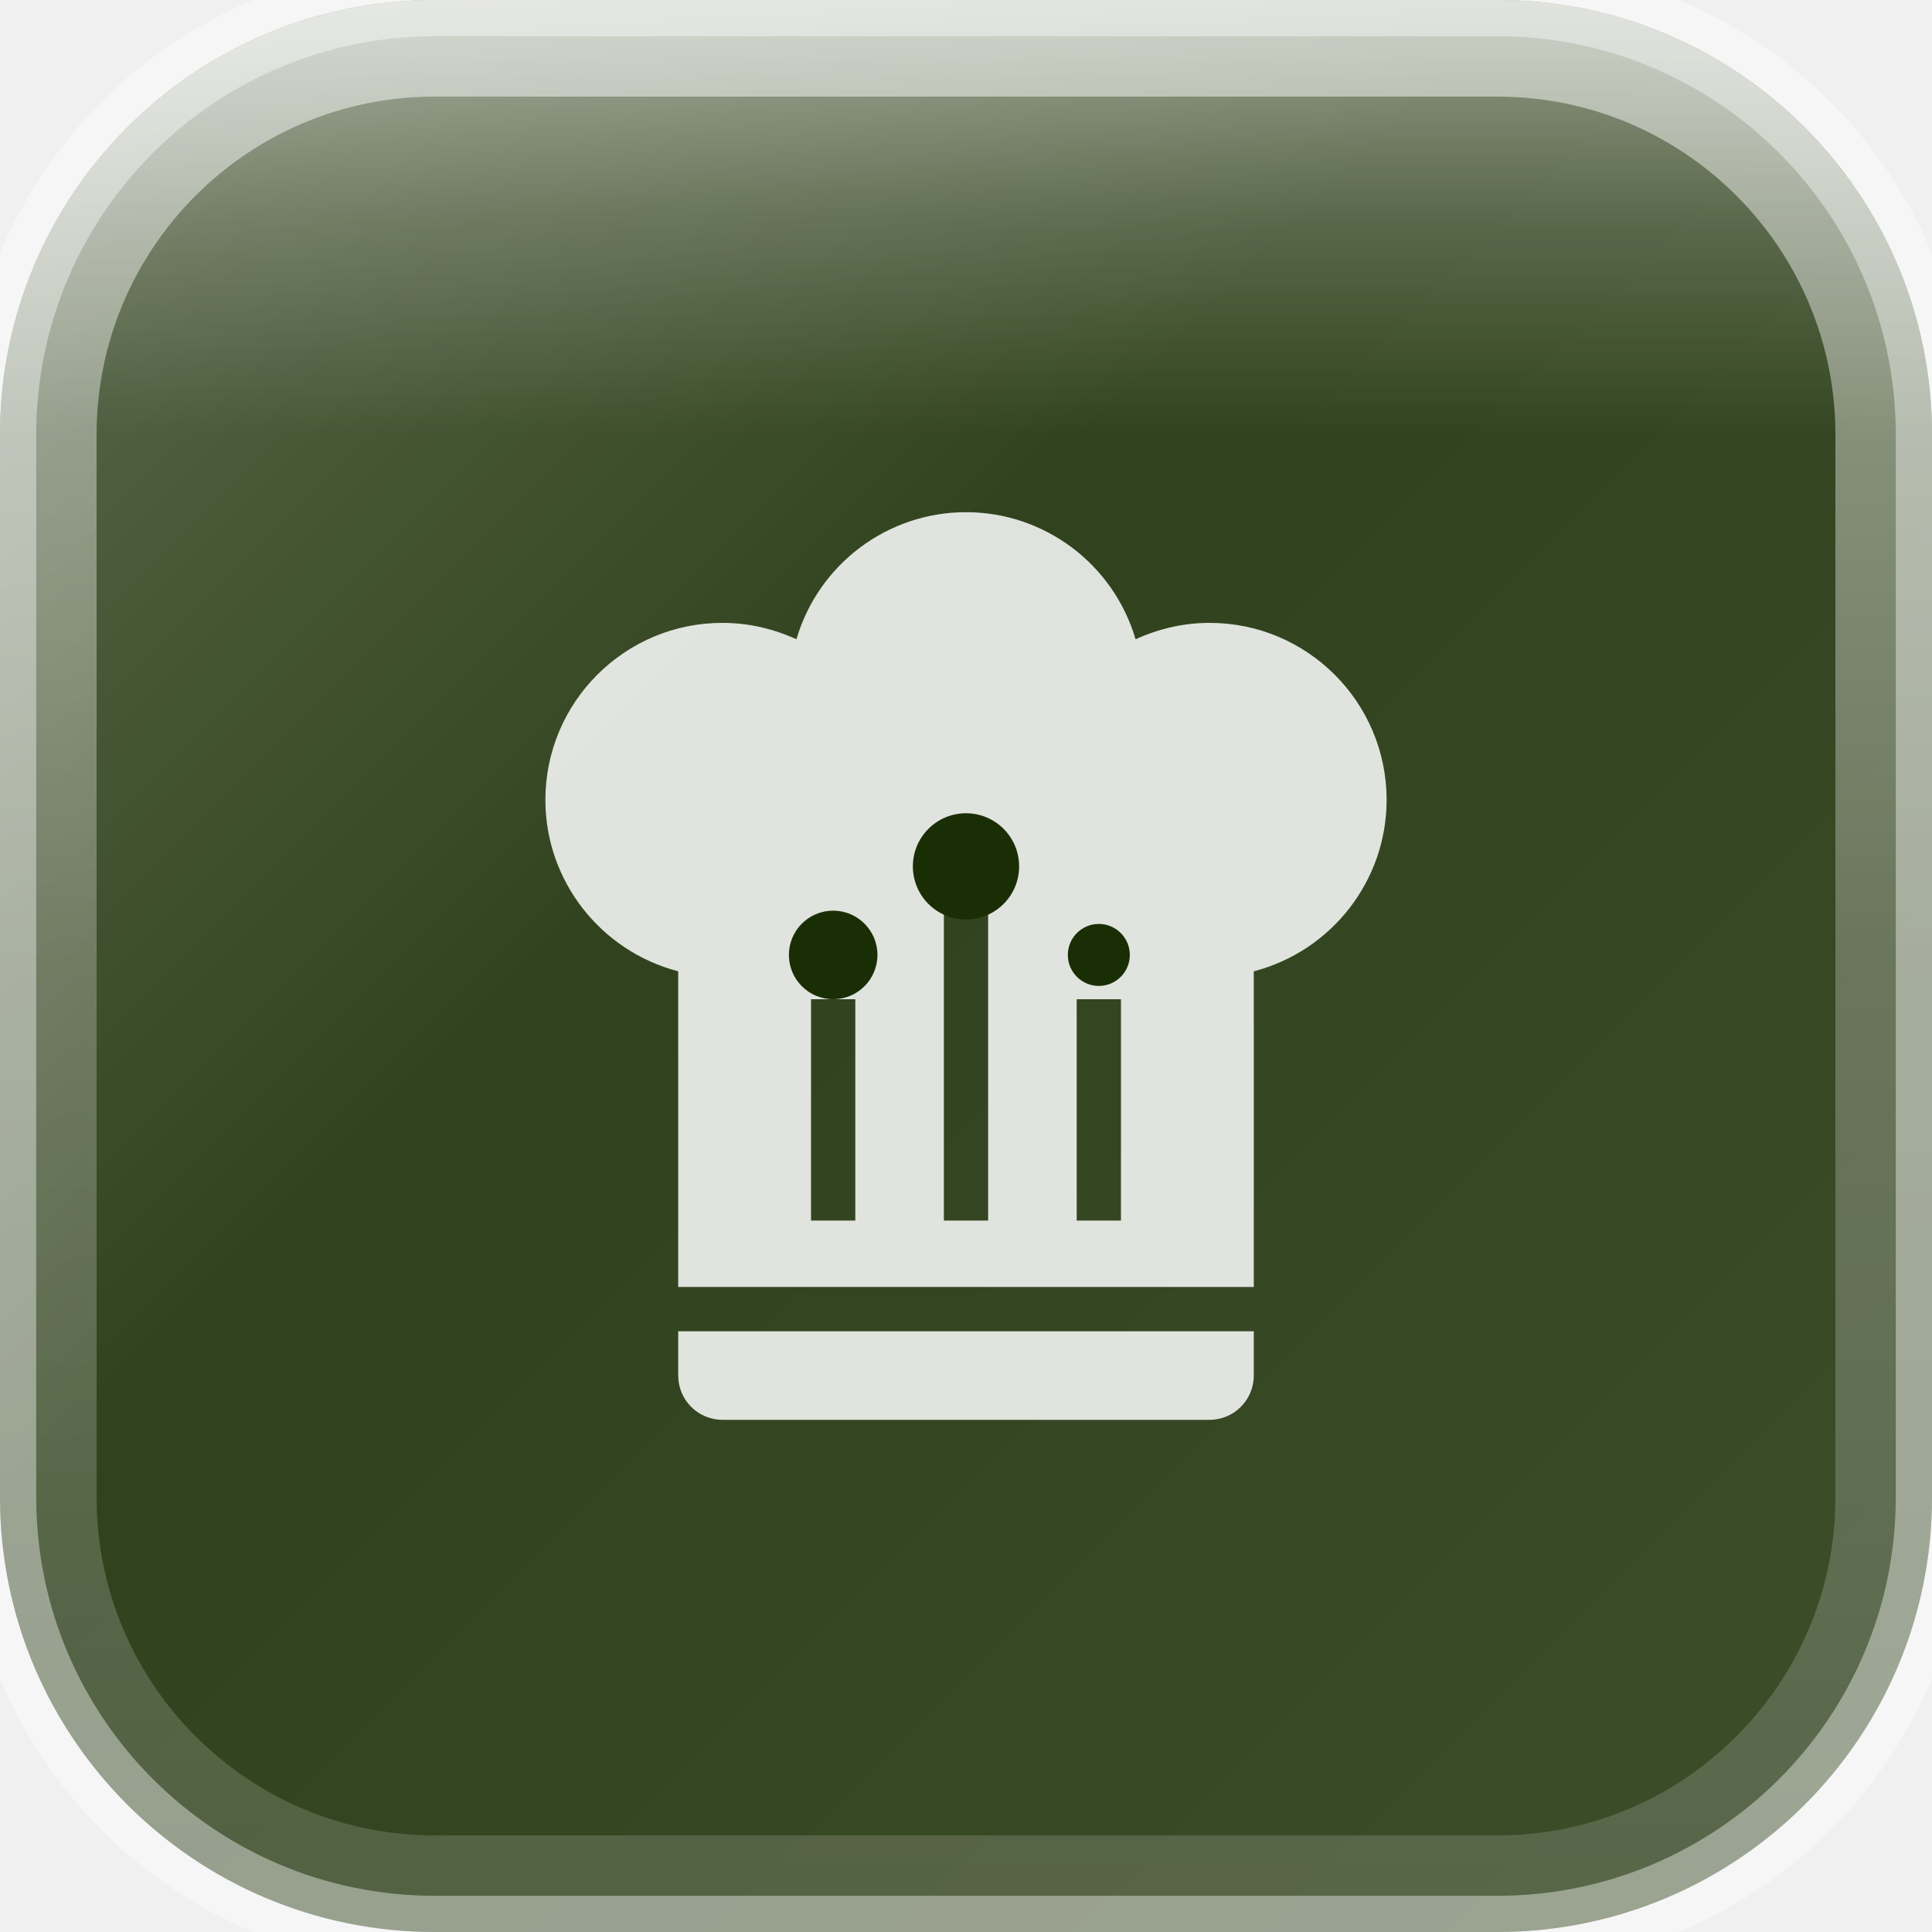
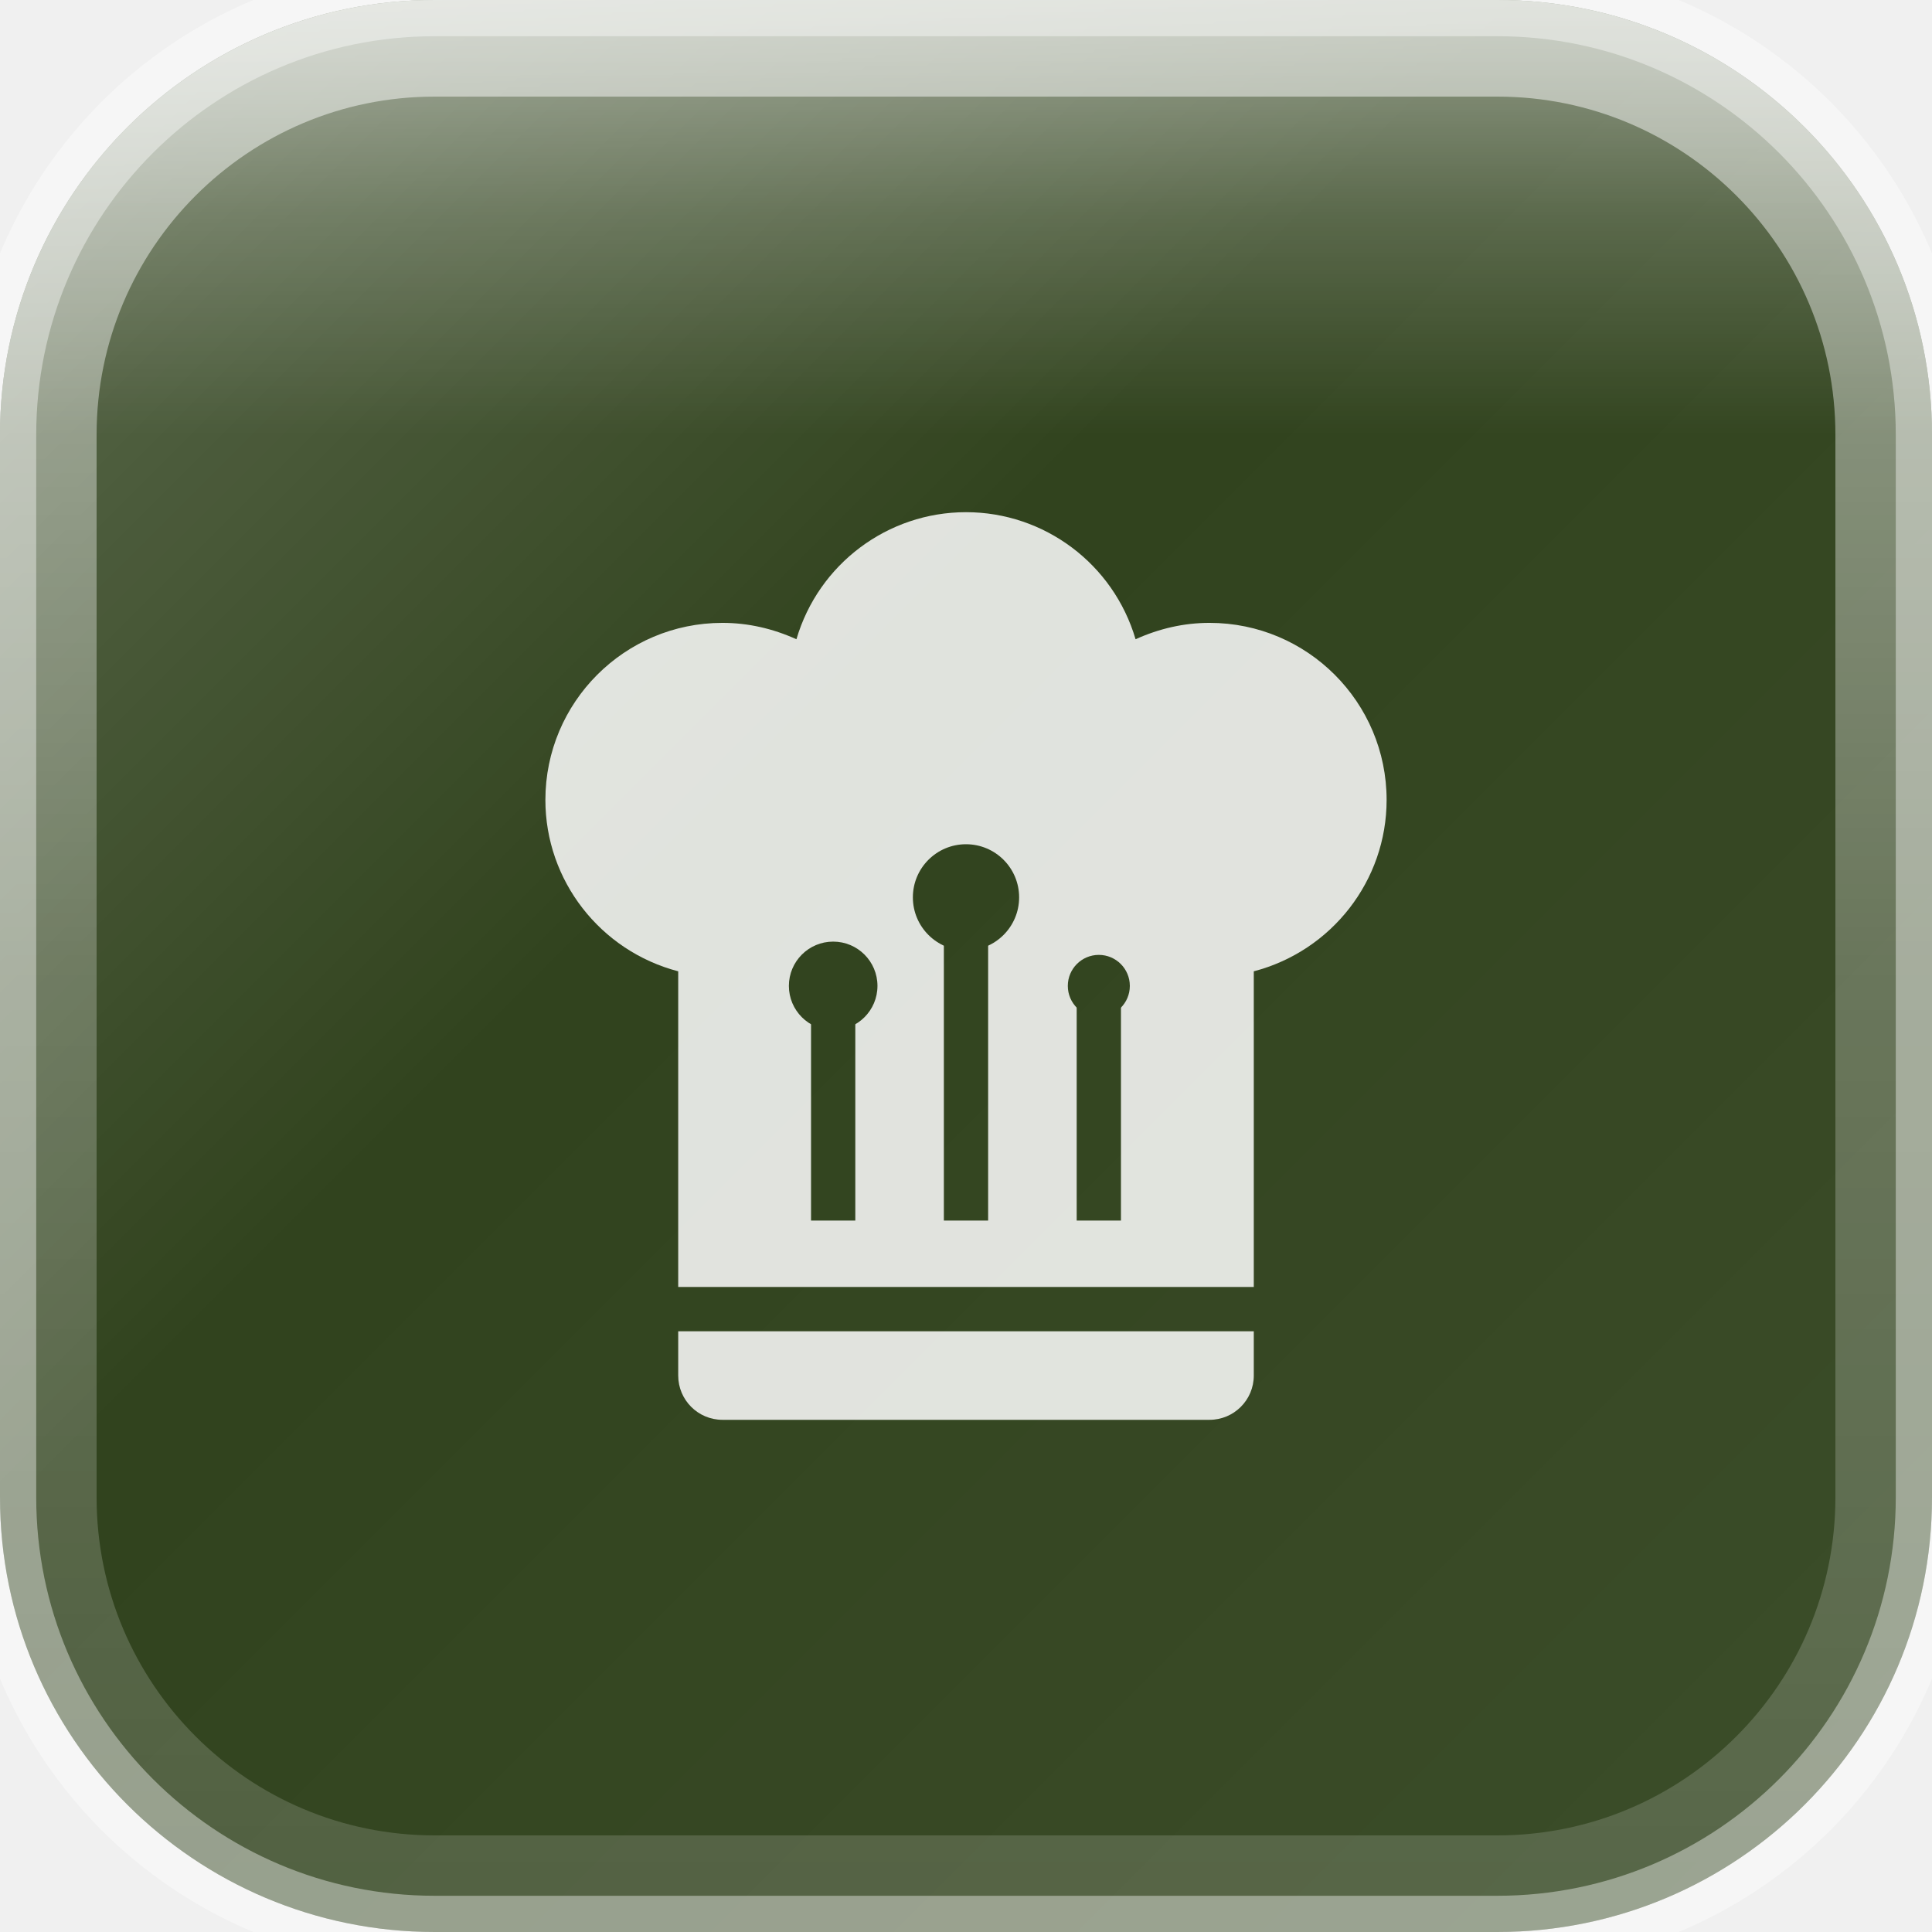
<svg xmlns="http://www.w3.org/2000/svg" width="40" height="40" viewBox="0 0 40 40">
  <defs>
    <linearGradient id="glassGradient" x1="0%" y1="0%" x2="100%" y2="100%">
      <stop offset="0%" style="stop-color:rgba(255,255,255,0.30)" />
      <stop offset="40%" style="stop-color:rgba(255,255,255,0.10)" />
      <stop offset="100%" style="stop-color:rgba(255,255,255,0.15)" />
    </linearGradient>
    <linearGradient id="specularHighlight" x1="50%" y1="0%" x2="50%" y2="100%">
      <stop offset="0%" style="stop-color:rgba(255,255,255,0.5)" />
      <stop offset="25%" style="stop-color:rgba(255,255,255,0.2)" />
      <stop offset="50%" style="stop-color:rgba(255,255,255,0)" />
    </linearGradient>
    <linearGradient id="edgeHighlight" x1="50%" y1="0%" x2="50%" y2="100%">
      <stop offset="0%" style="stop-color:rgba(255,255,255,0.5)" />
      <stop offset="50%" style="stop-color:rgba(255,255,255,0.25)" />
      <stop offset="100%" style="stop-color:rgba(255,255,255,0.15)" />
    </linearGradient>
    <clipPath id="roundedClip">
      <rect x="0" y="0" width="40" height="40" rx="9" ry="9" />
    </clipPath>
  </defs>
  <g clip-path="url(#roundedClip)">
    <rect x="0" y="0" width="40" height="40" fill="#1a2e05" />
    <rect x="0" y="0" width="40" height="40" fill="url(#glassGradient)" />
    <rect x="0" y="0" width="40" height="18" fill="url(#specularHighlight)" />
  </g>
  <rect x="1" y="1" width="38" height="38" rx="8" ry="8" fill="none" stroke="url(#edgeHighlight)" stroke-width="2" />
  <rect x="0" y="0" width="40" height="40" rx="9" ry="9" fill="none" stroke="rgba(255,255,255,0.4)" stroke-width="1.5" />
-   <g transform="translate(8.541667, 9.229167) scale(0.9166667)">
-     <path d="M12.5,1.5C10.73,1.5 9.17,2.67 8.67,4.37C8.14,4.13 7.58,4 7,4A4,4 0 0,0 3,8C3,9.82 4.24,11.41 6,11.87V19H19V11.87C20.76,11.41 22,9.82 22,8A4,4 0 0,0 18,4C17.42,4 16.86,4.13 16.33,4.37C15.83,2.67 14.27,1.5 12.5,1.5M12,10.5H13V17.5H12V10.5M9,12.5H10V17.5H9V12.5M15,12.5H16V17.5H15V12.5M6,20V21A1,1 0 0,0 7,22H18A1,1 0 0,0 19,21V20H6Z" fill="rgba(255,255,255,0.85)" fill-rule="evenodd" />
-     <circle cx="12.5" cy="9.5" r="1.2" fill="#1a2e05" />
-     <circle cx="9.5" cy="11.5" r="1" fill="#1a2e05" />
-     <circle cx="15.5" cy="11.5" r="0.7" fill="#1a2e05" />
-   </g>
+   <defs>
+     <mask id="hatMask">
+       <path d="M12.5,1.5C10.73,1.5 9.17,2.67 8.67,4.37C8.14,4.13 7.58,4 7,4A4,4 0 0,0 3,8C3,9.82 4.24,11.41 6,11.87V19H19V11.87C20.76,11.41 22,9.82 22,8A4,4 0 0,0 18,4C17.42,4 16.86,4.13 16.33,4.37C15.83,2.67 14.27,1.5 12.5,1.5M12,10.5H13V17.5H12V10.5M9,12.5H10V17.5H9V12.5M15,12.5H16V17.5H15V12.5M6,20V21A1,1 0 0,0 7,22H18A1,1 0 0,0 19,21V20H6Z" fill="white" transform="translate(8.541667, 9.229167) scale(0.9166667)" />
+       <circle cx="20" cy="18.579" r="1.1" fill="black" />
+       <circle cx="17.25" cy="20.412" r="0.917" fill="black" />
+       <circle cx="22.75" cy="20.412" r="0.642" fill="black" />
+     </mask>
+   </defs>
+   <rect x="0" y="0" width="40" height="40" fill="rgba(255,255,255,0.85)" mask="url(#hatMask)" />
</svg>
